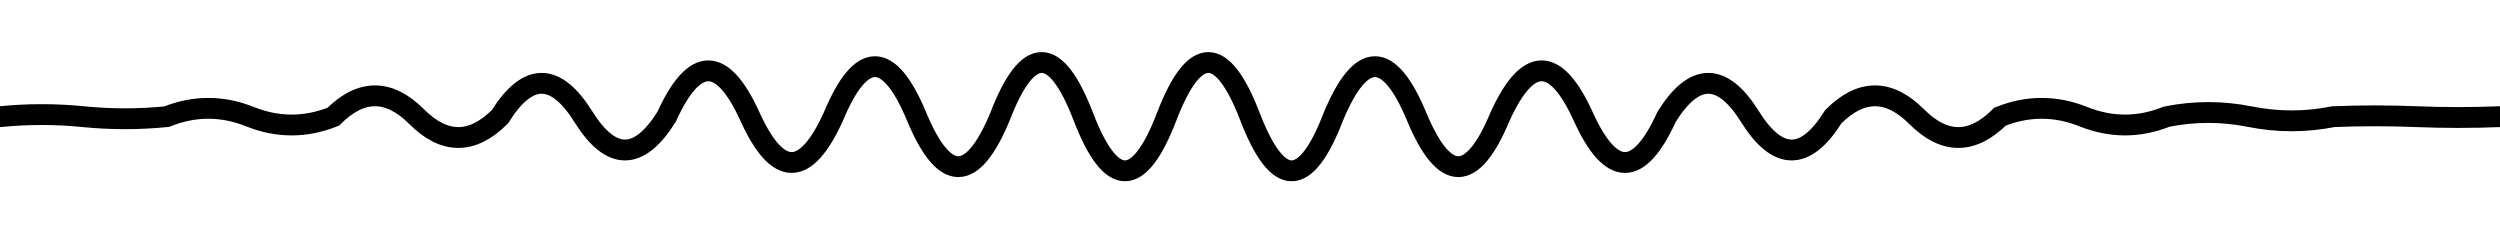
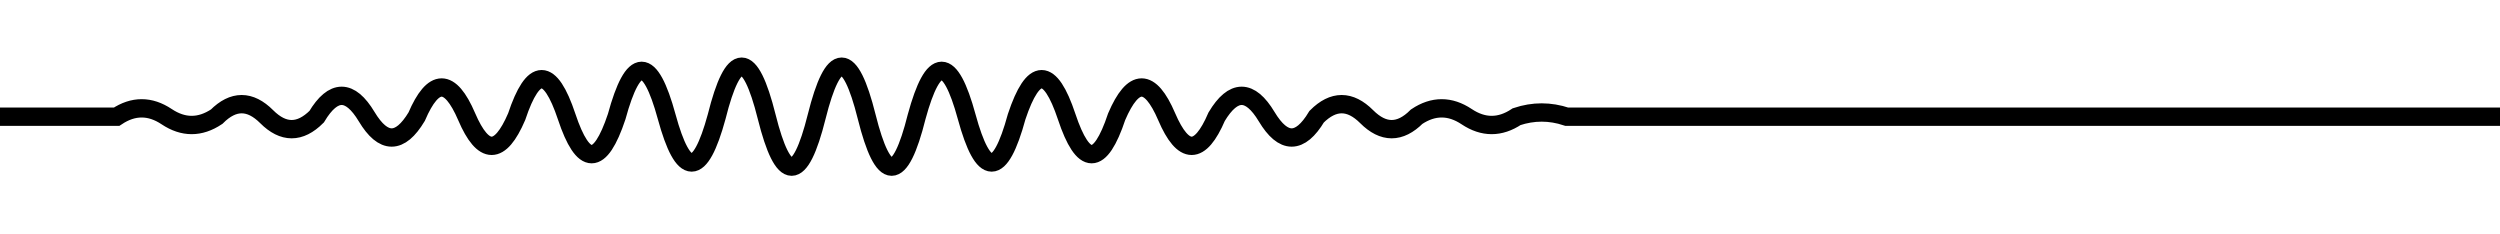
<svg xmlns="http://www.w3.org/2000/svg" viewBox="0 0 300 28" fill="none">
-   <path d="M0,14 Q5,13.5 10,14 Q15,14.5 20,14 Q25,12 30,14 Q35,16 40,14 Q45,9 50,14 Q55,19 60,14 Q65,6 70,14 Q75,22 80,14 Q85,3 90,14 Q95,25 100,14 Q105,2 110,14 Q115,26 120,14 Q125,1 130,14 Q135,27 140,14 Q145,1 150,14 Q155,27 160,14 Q165,2 170,14 Q175,26 180,14 Q185,3 190,14 Q195,25 200,14 Q205,6 210,14 Q215,22 220,14 Q225,9 230,14 Q235,19 240,14 Q245,12 250,14 Q255,16 260,14 Q265,13 270,14 Q275,15 280,14 Q285,13.8 290,14 Q295,14.2 300,14" stroke="currentColor" stroke-width="2.5" stroke-linecap="round" fill="none" />
+   <path d="M0,14 L14,14 Q17,12 20,14 Q23,16 26,14 Q29,11 32,14 Q35,17 38,14 Q41,9 44,14 Q47,19 50,14 Q53,7 56,14 Q59,21 62,14 Q65,5 68,14 Q71,23 74,14 Q77,3 80,14 Q83,25 86,14 Q89,2 92,14 Q95,26 98,14 Q101,2 104,14 Q107,26 110,14 Q113,3 116,14 Q119,25 122,14 Q125,5 128,14 Q131,23 134,14 Q137,7 140,14 Q143,21 146,14 Q149,9 152,14 Q155,19 158,14 Q161,11 164,14 Q167,17 170,14 Q173,12 176,14 Q179,16 182,14 Q185,13 188,14 L300,14" stroke="currentColor" stroke-width="2.2" stroke-linecap="round" fill="none" />
</svg>
